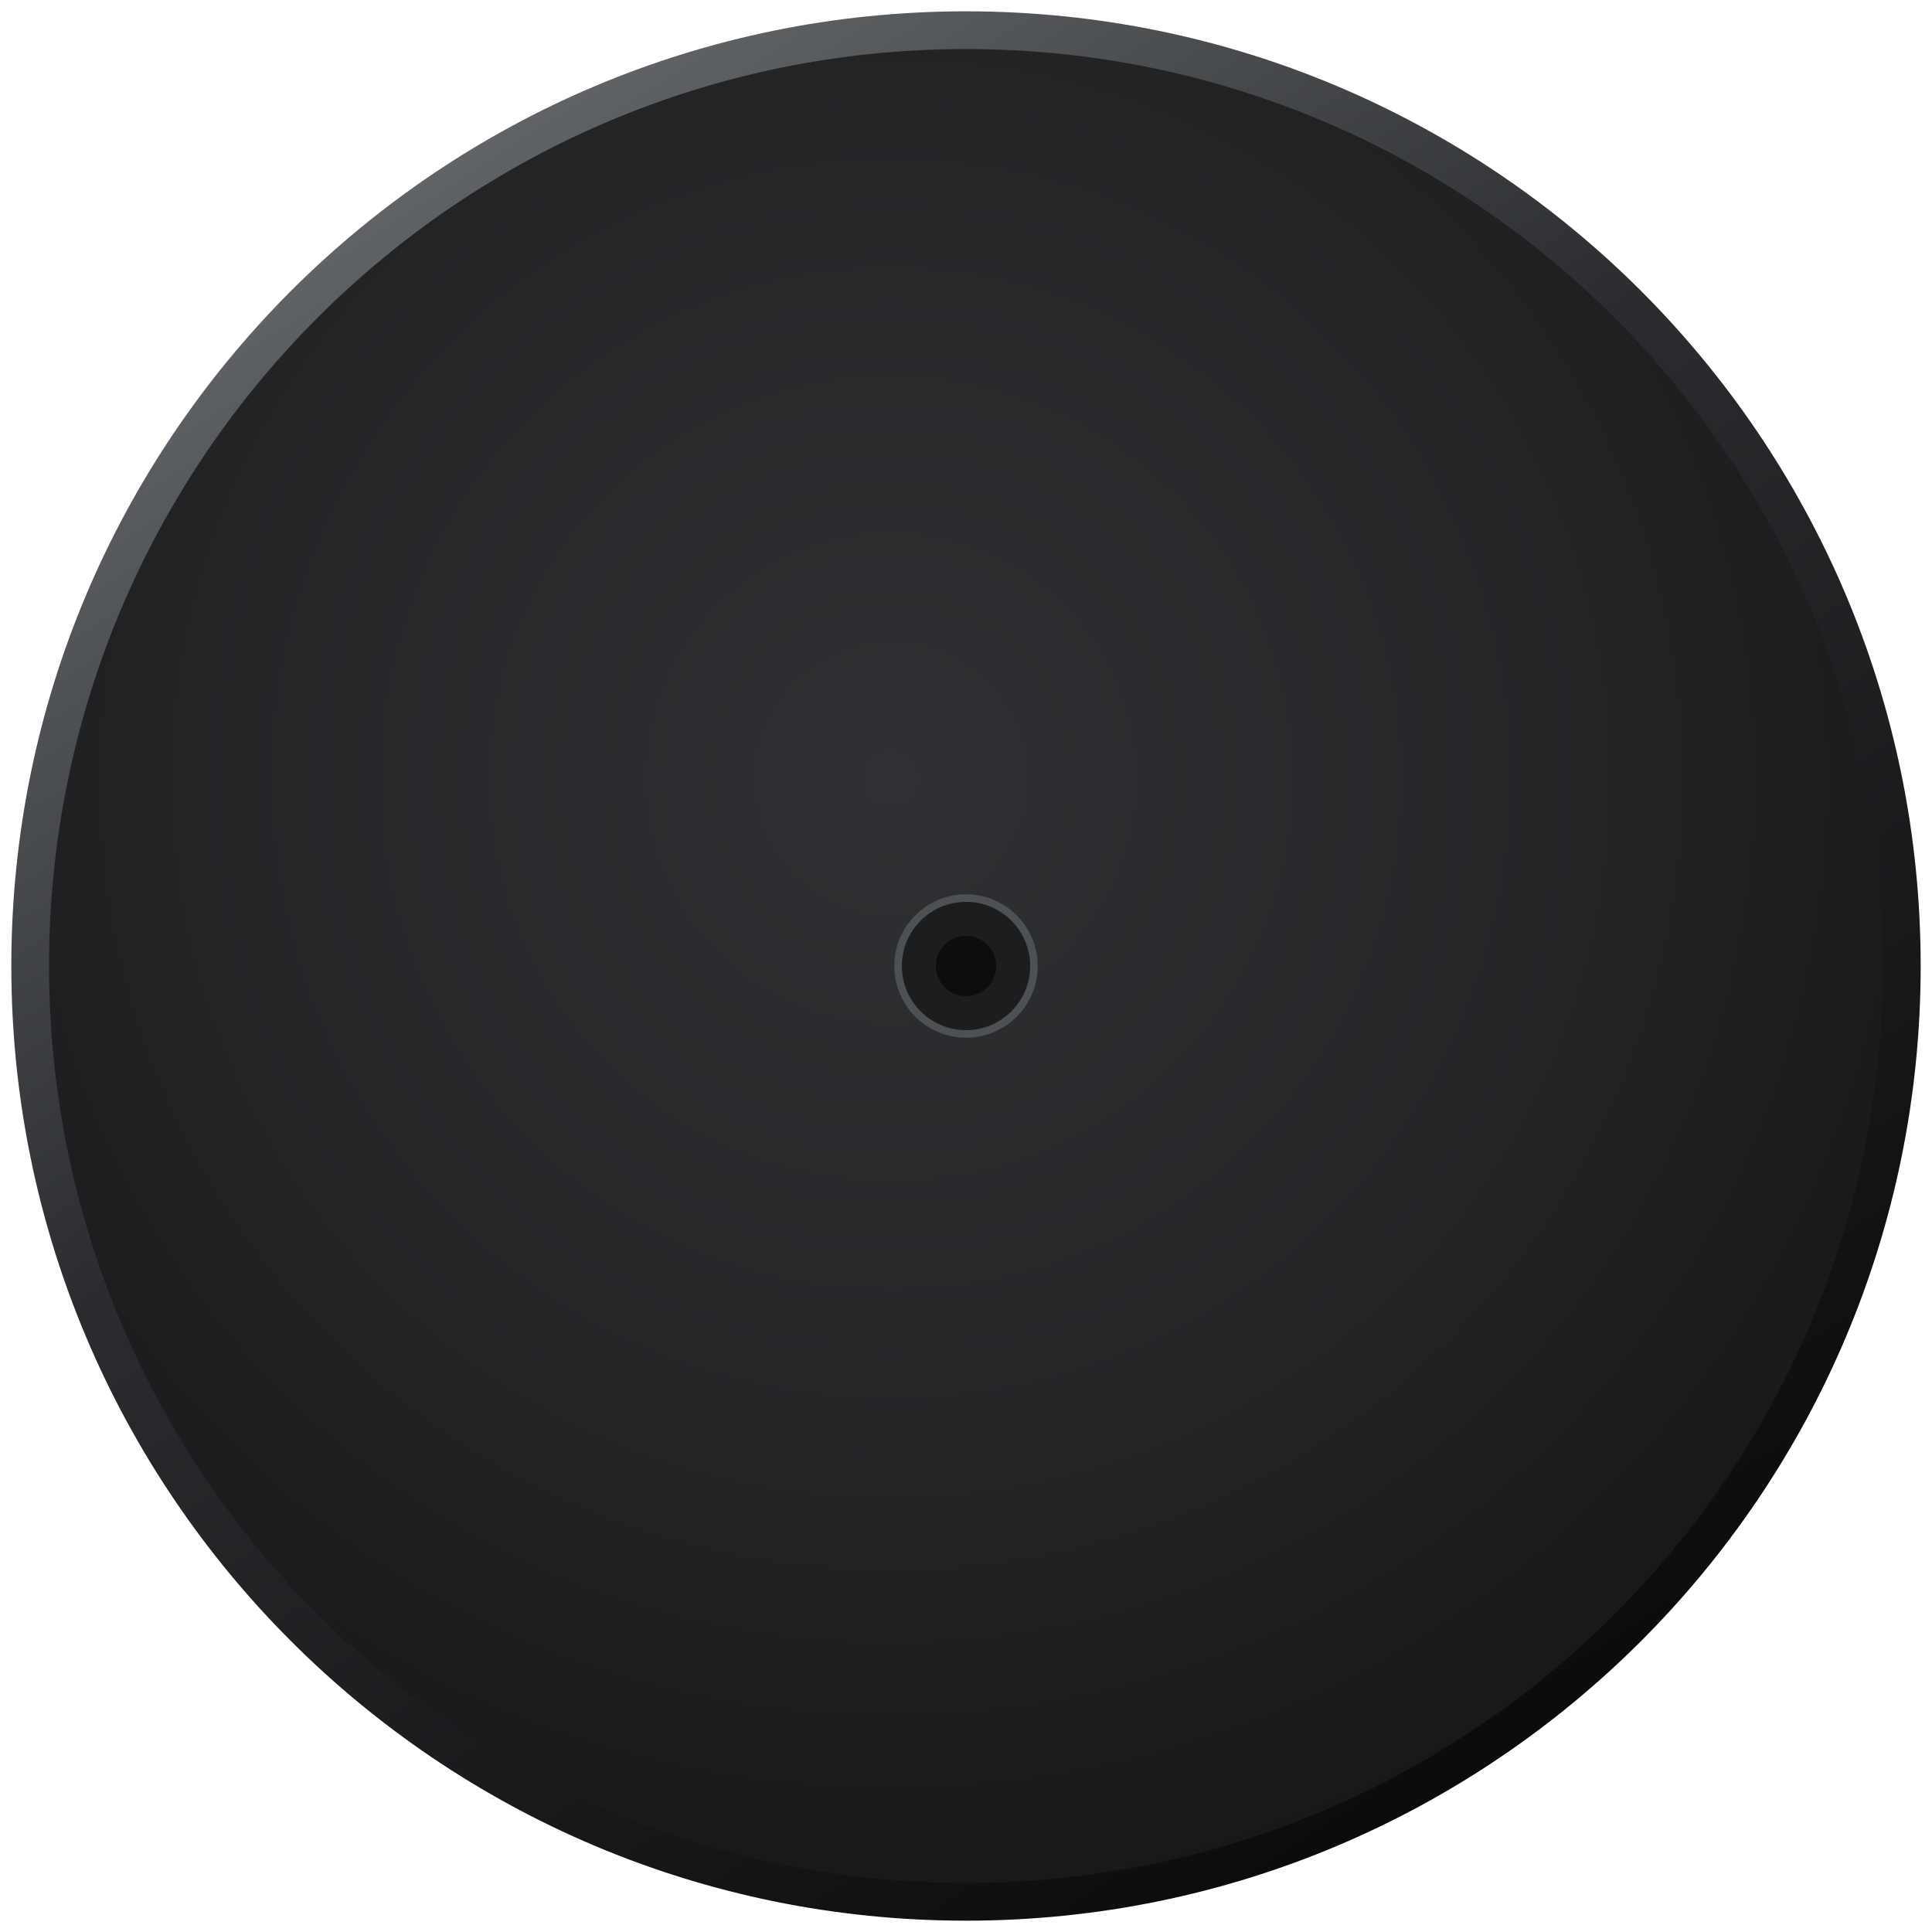
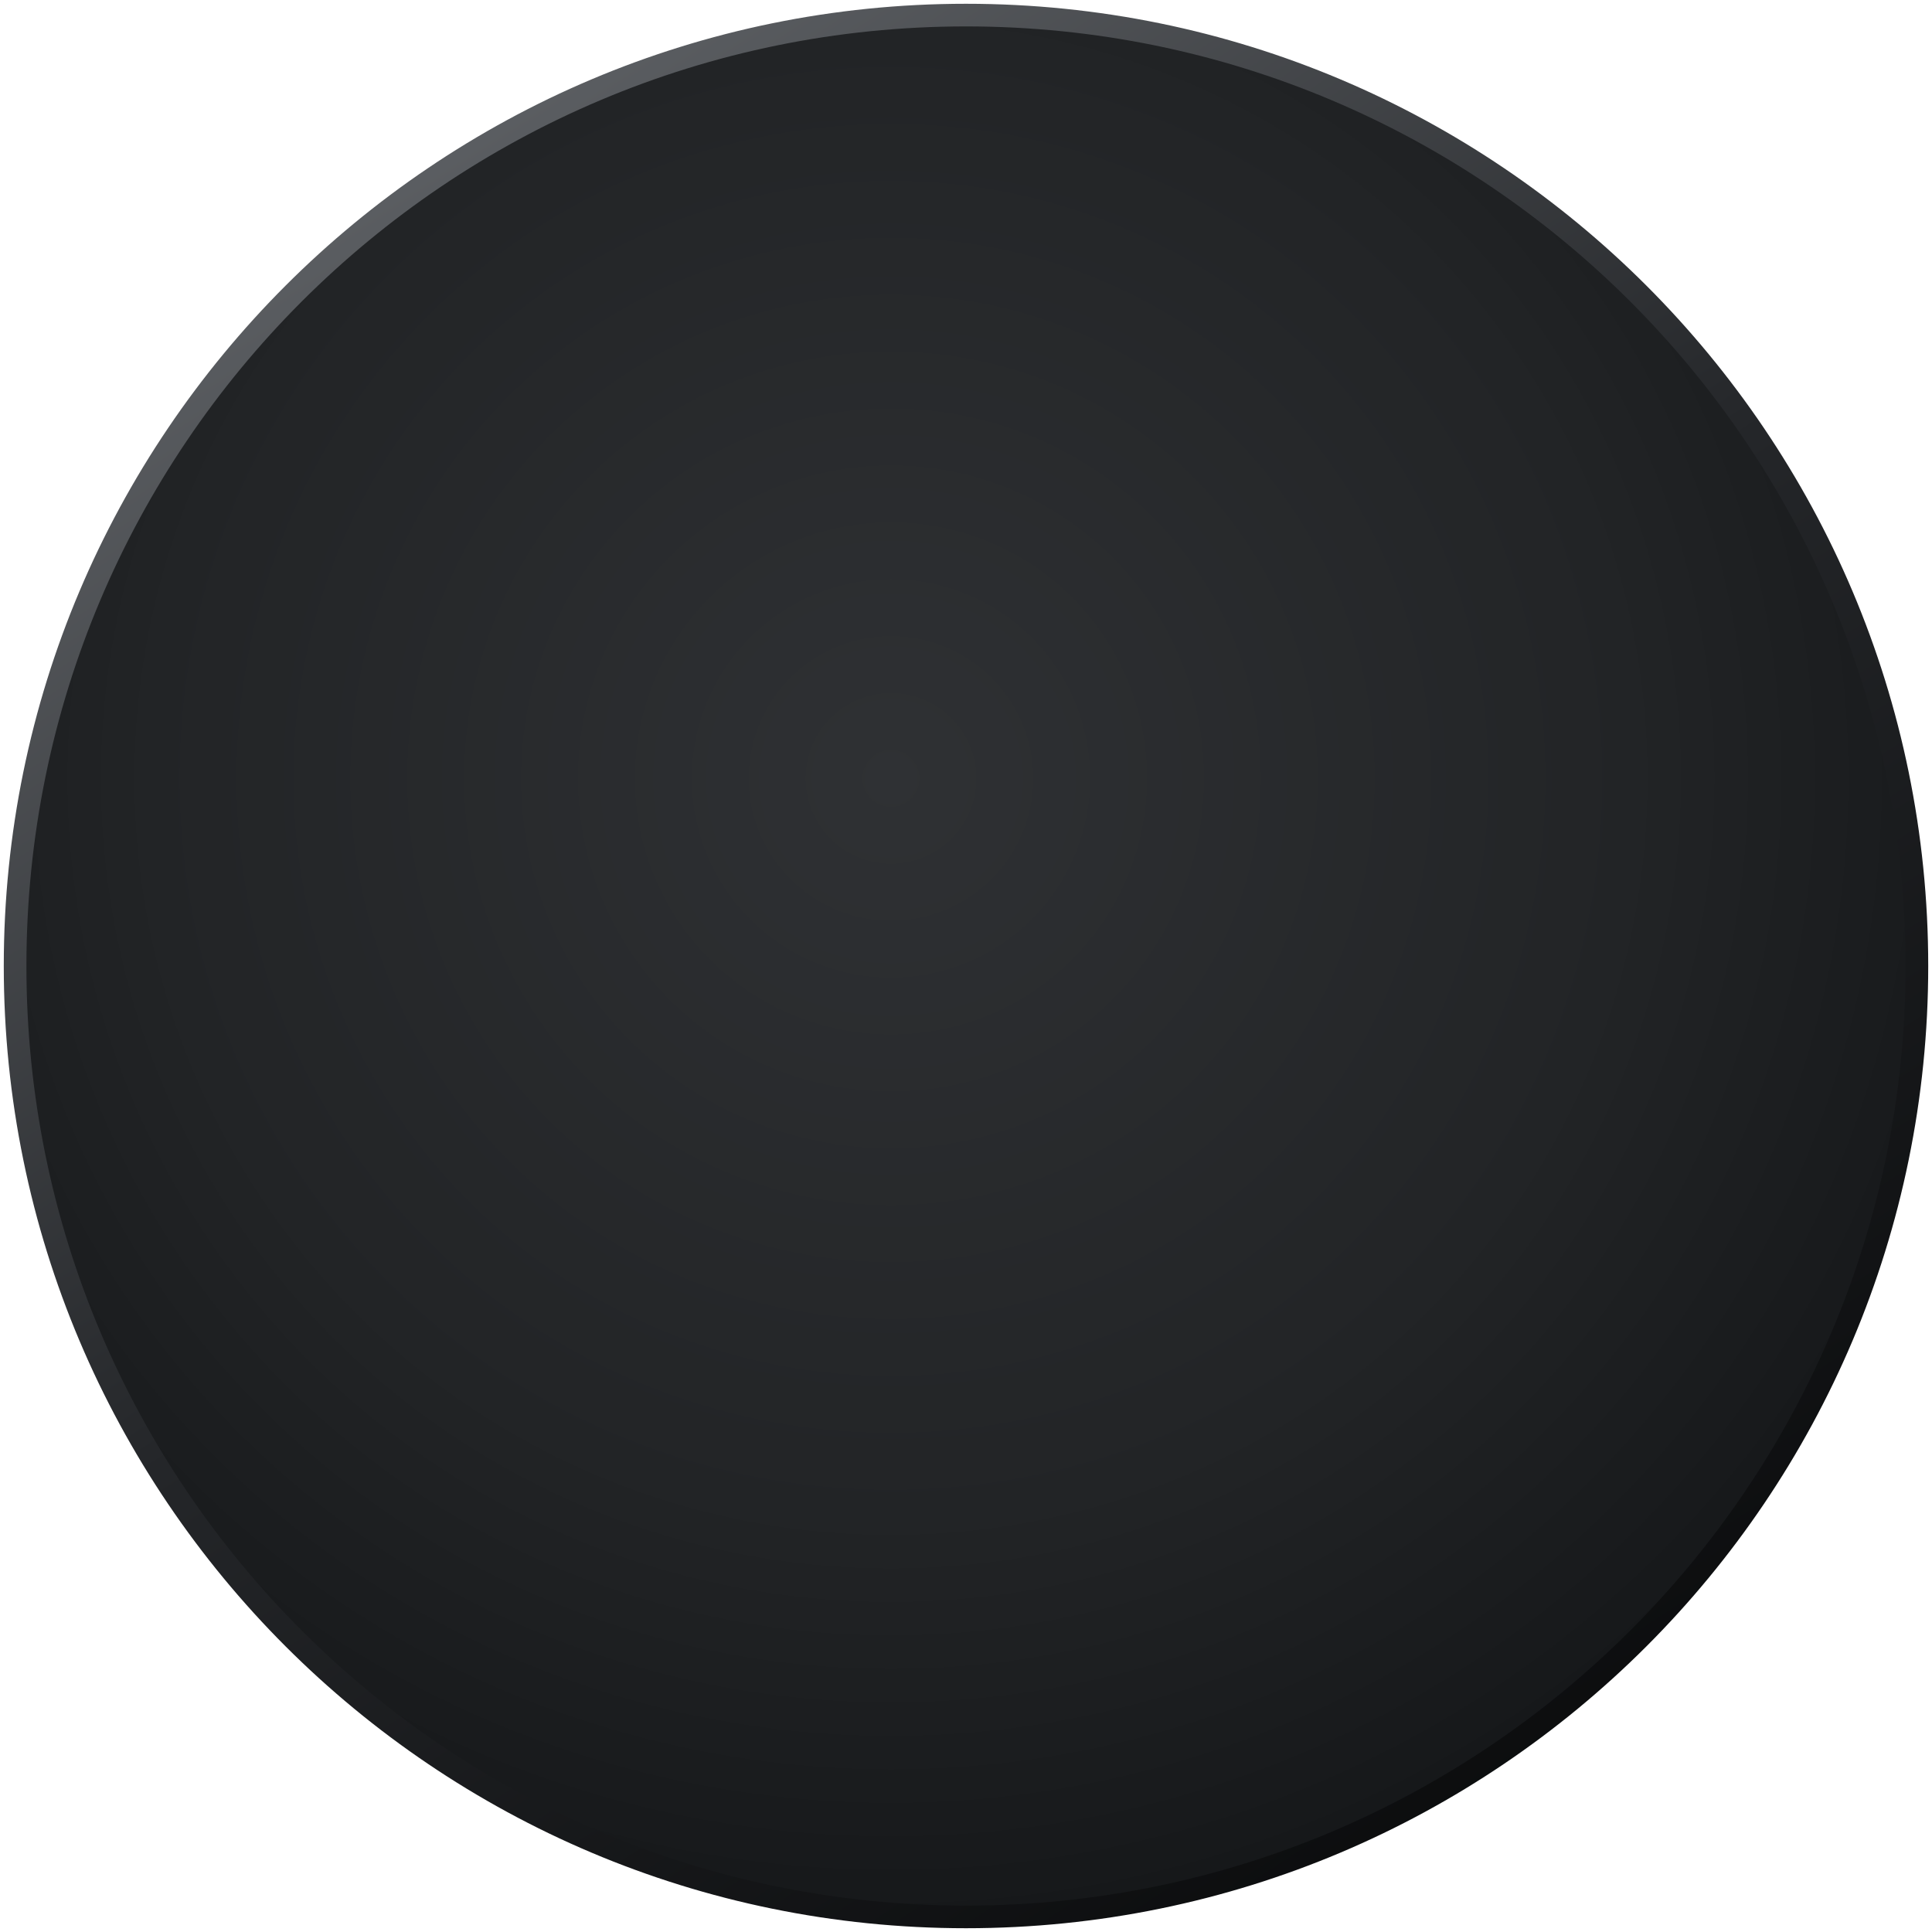
<svg xmlns="http://www.w3.org/2000/svg" width="512" height="512" viewBox="0 0 512 512">
  <defs>
    <radialGradient id="floor" cx="46%" cy="40%" r="68%">
      <stop offset="0%" stop-color="#2f3134" />
-       <stop offset="55%" stop-color="#222426" />
+       <stop offset="58%" stop-color="#222426" />
      <stop offset="100%" stop-color="#121416" />
    </radialGradient>
    <linearGradient id="lip" x1="0.2" y1="0" x2="0.85" y2="1">
-       <stop offset="0%" stop-color="#6a6d71" />
-       <stop offset="40%" stop-color="#2a2c2f" />
-       <stop offset="100%" stop-color="#050607" />
+       <stop offset="0%" stop-color="#626569" />
+       <stop offset="48%" stop-color="#242629" />
+       <stop offset="100%" stop-color="#08090a" />
    </linearGradient>
  </defs>
-   <circle cx="256" cy="256" r="248" fill="url(#floor)" />
-   <circle cx="256" cy="256" r="248" fill="none" stroke="url(#lip)" stroke-width="10" />
-   <circle cx="256" cy="256" r="18" fill="#1b1d1f" stroke="#4e5154" stroke-width="2" />
-   <circle cx="256" cy="256" r="8" fill="#0c0d0e" />
+   <circle cx="256" cy="256" r="252" fill="url(#floor)" stroke="url(#lip)" stroke-width="6" />
</svg>
